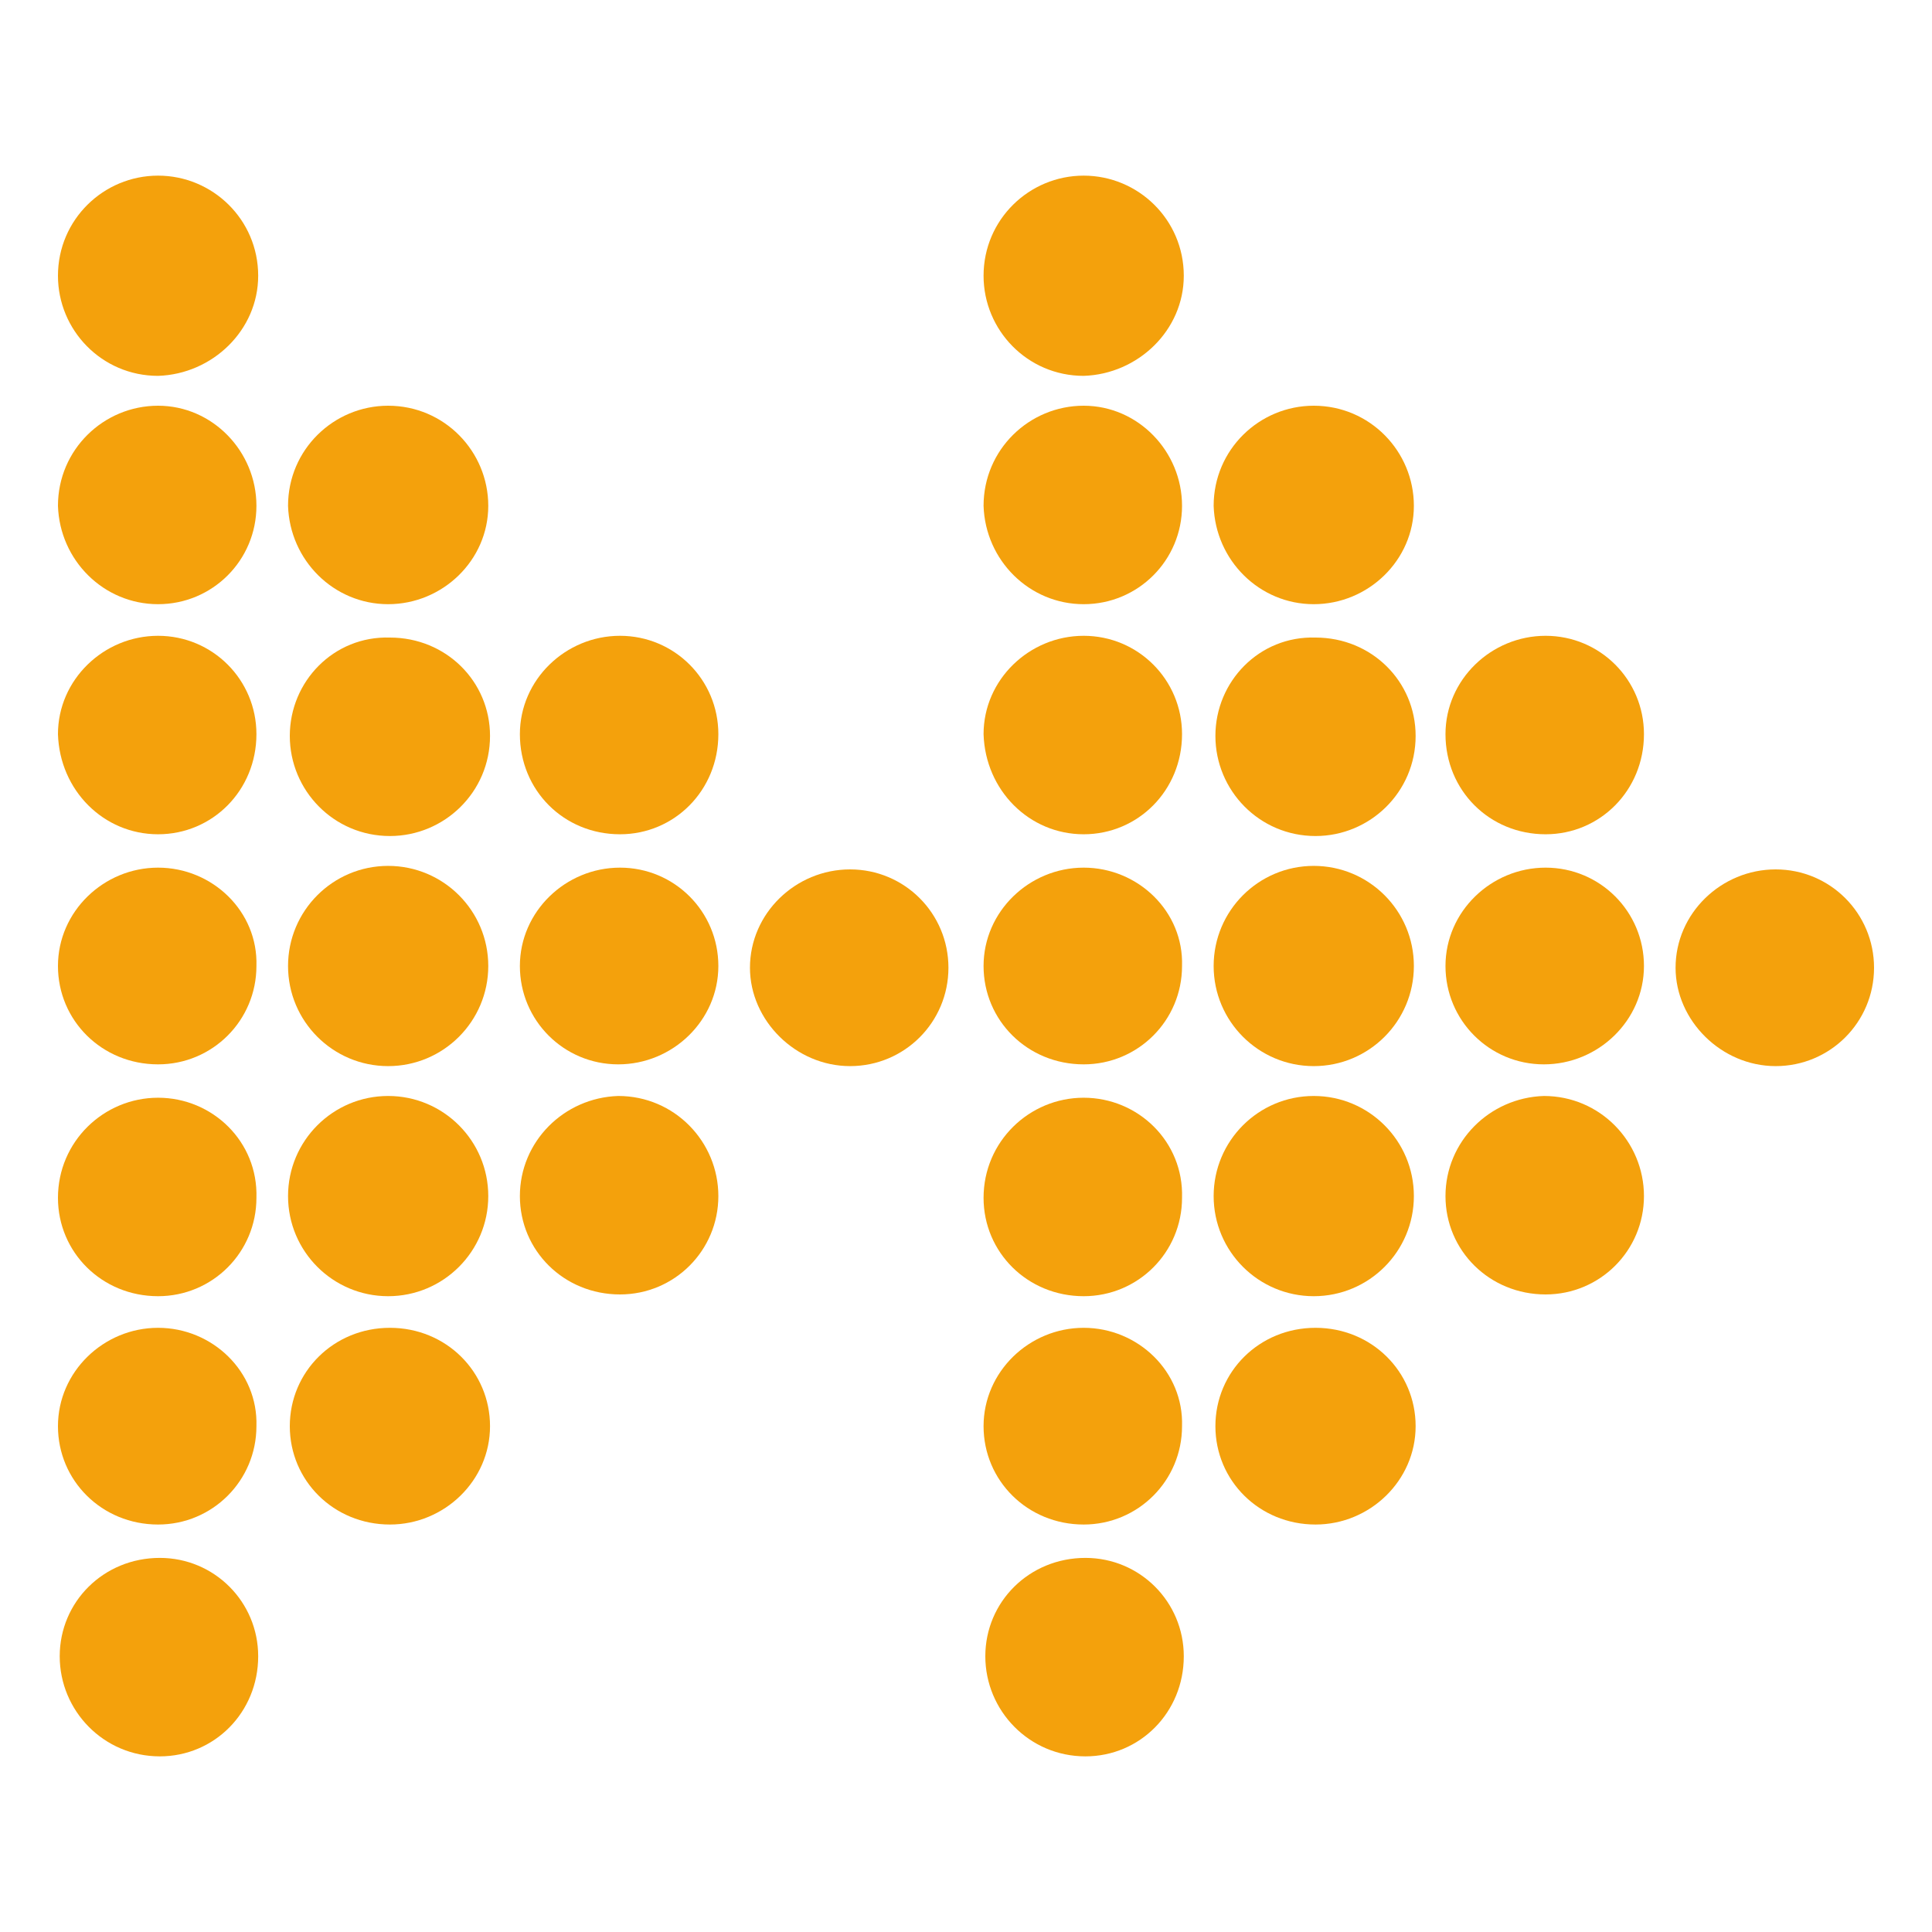
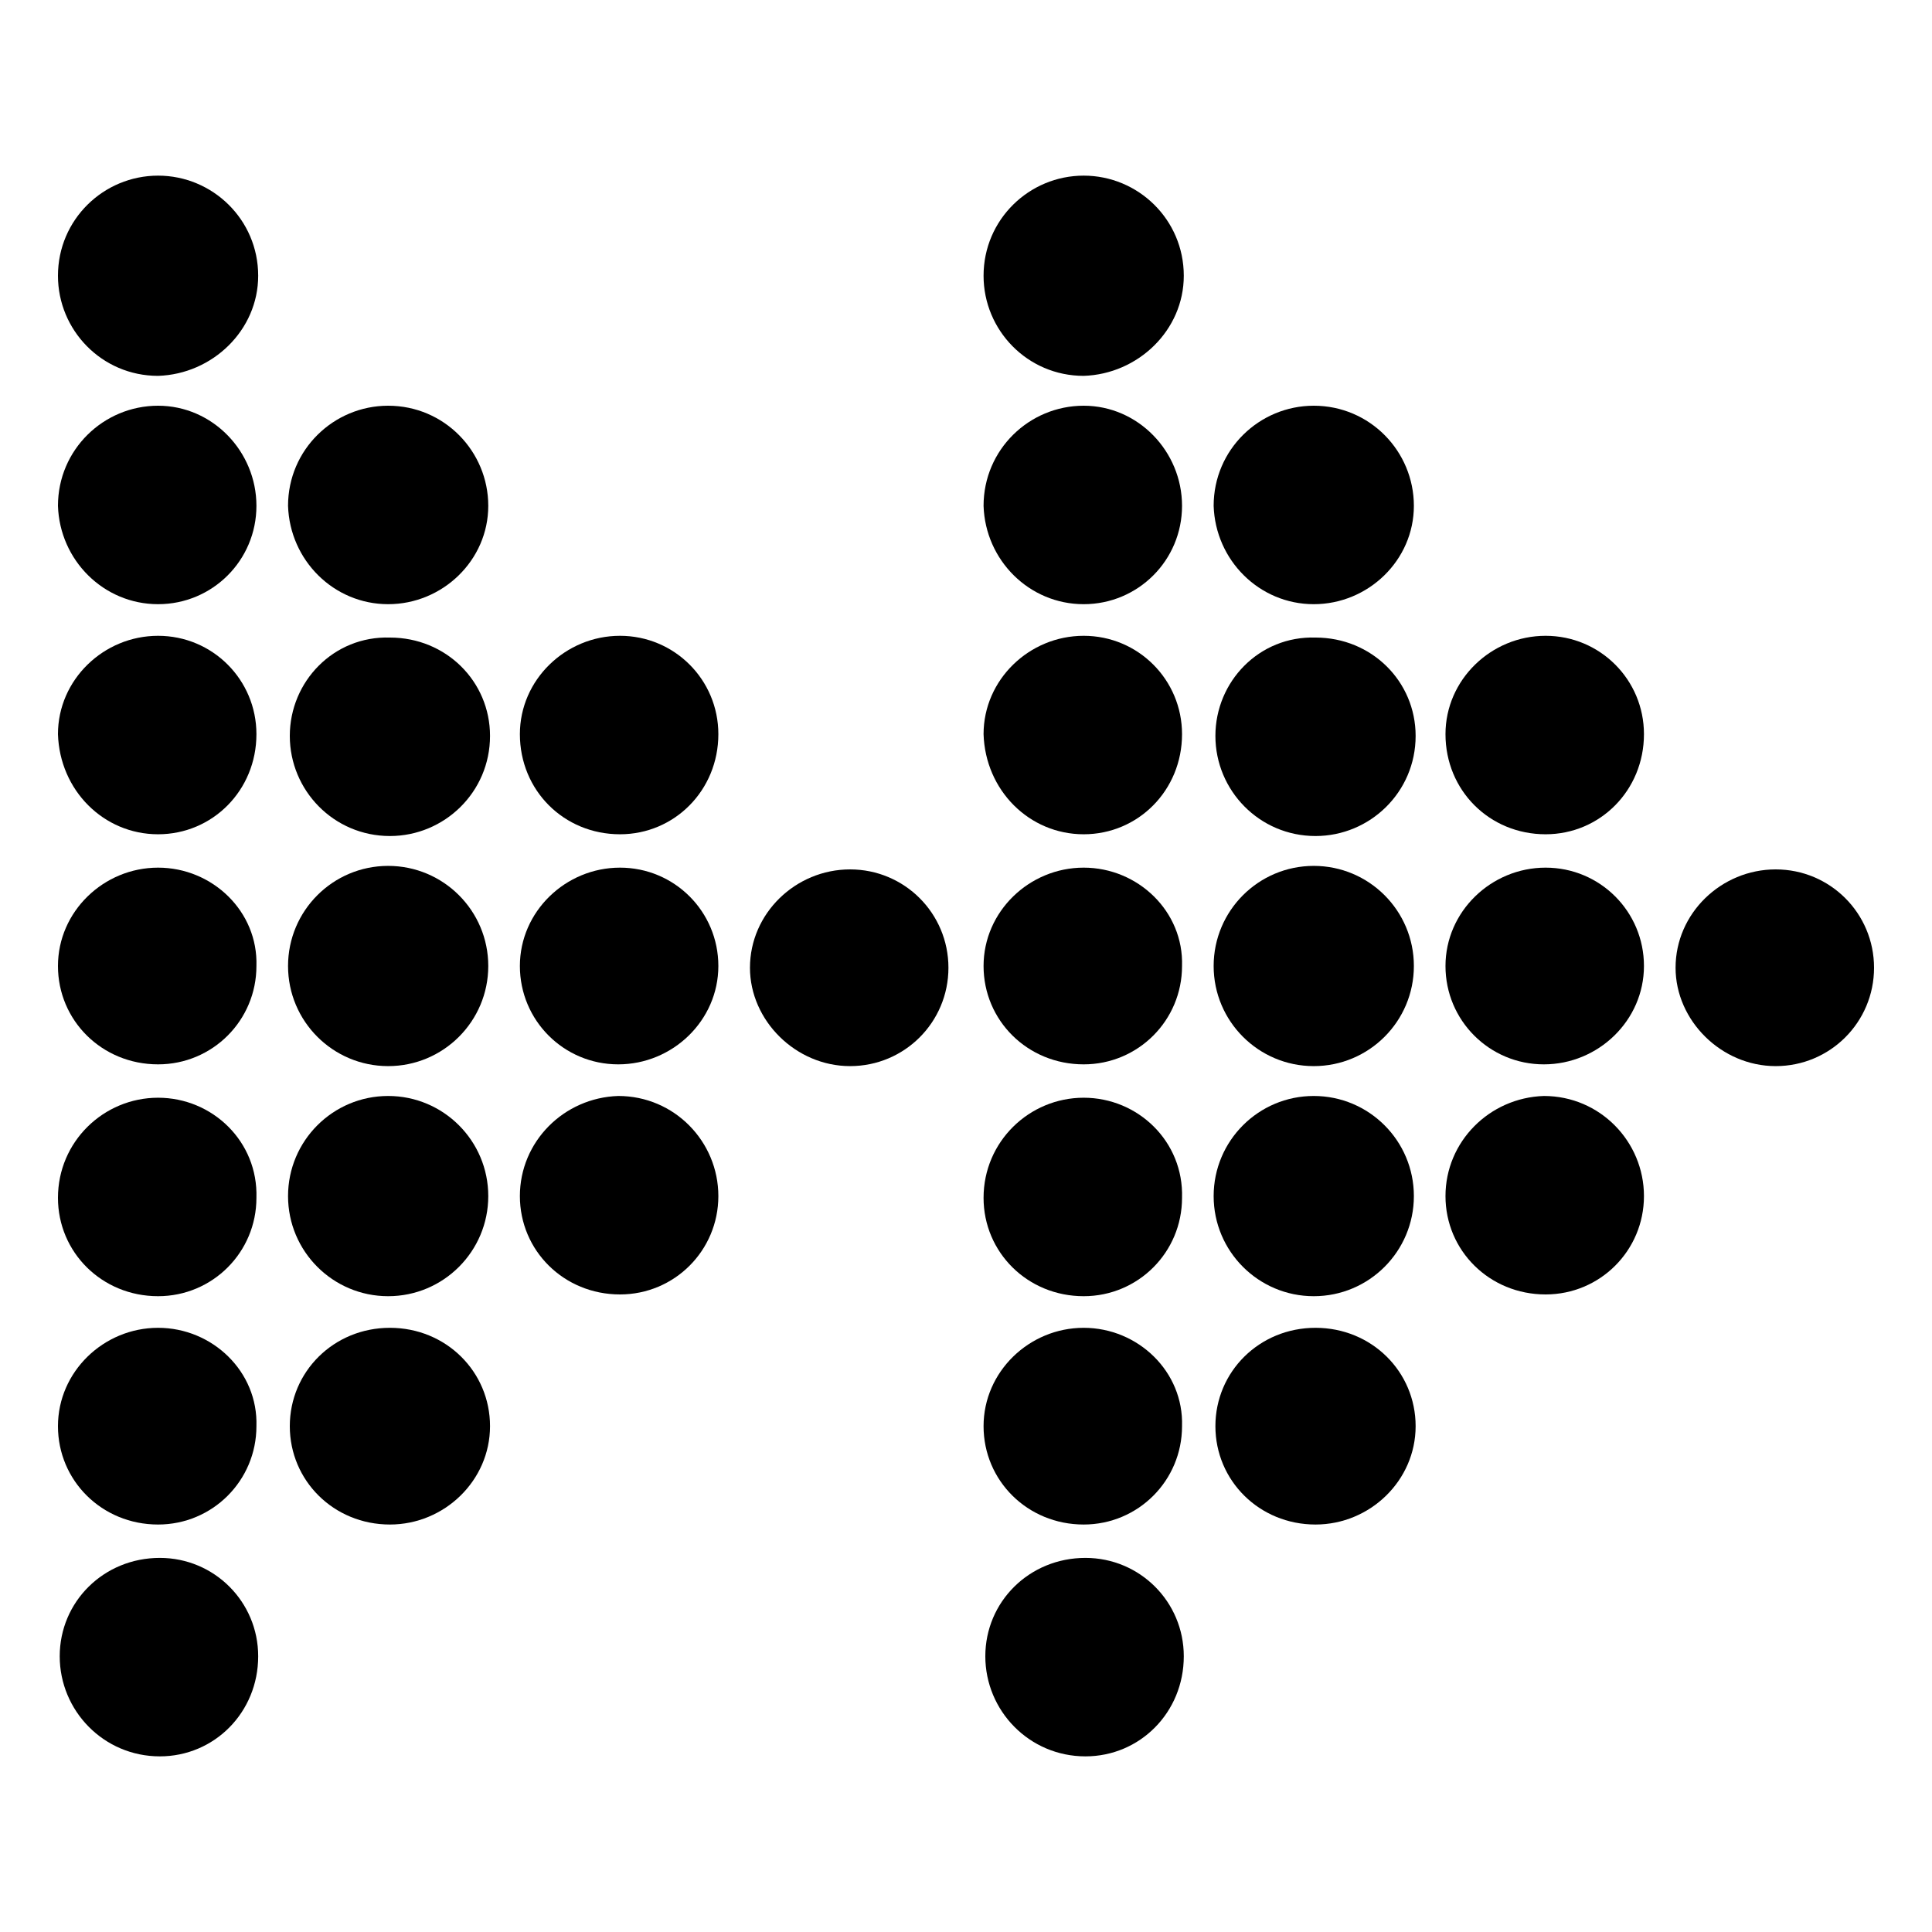
<svg xmlns="http://www.w3.org/2000/svg" version="1.1" id="Layer_1" x="0px" y="0px" viewBox="0 0 110 110" style="enable-background:new 0 0 110 110;" xml:space="preserve">
  <style type="text/css">
	.st0{fill:#F4A10C;}
</style>
  <g>
    <g>
-       <path class="st0" d="M14.7,15.7c0-3.2-2.6-5.7-5.7-5.7s-5.7,2.5-5.7,5.7c0,3.1,2.5,5.7,5.7,5.7C12.1,21.3,14.7,18.8,14.7,15.7z" />
-       <path class="st0" d="M9,34.4c3.1,0,5.6-2.5,5.6-5.6s-2.5-5.7-5.6-5.7s-5.7,2.5-5.7,5.7C3.4,31.9,5.9,34.4,9,34.4z" />
-       <path class="st0" d="M22.1,34.4c3.1,0,5.7-2.5,5.7-5.6s-2.5-5.7-5.7-5.7c-3.1,0-5.7,2.5-5.7,5.7C16.5,31.9,19,34.4,22.1,34.4z" />
-       <path class="st0" d="M9,47.5c3.1,0,5.6-2.5,5.6-5.7c0-3.1-2.5-5.6-5.6-5.6s-5.7,2.5-5.7,5.6C3.4,45,5.9,47.5,9,47.5z" />
-       <path class="st0" d="M16.5,41.9c0,3.1,2.5,5.7,5.7,5.7c3.1,0,5.7-2.5,5.7-5.7c0-3.1-2.5-5.6-5.7-5.6C19,36.2,16.5,38.8,16.5,41.9z    " />
-       <path class="st0" d="M35.3,47.5c3.1,0,5.6-2.5,5.6-5.7c0-3.1-2.5-5.6-5.6-5.6s-5.7,2.5-5.7,5.6C29.6,45,32.1,47.5,35.3,47.5z" />
-       <path class="st0" d="M9,49.4c-3.1,0-5.7,2.5-5.7,5.6s2.5,5.6,5.7,5.6c3.1,0,5.6-2.5,5.6-5.6C14.7,51.9,12.1,49.4,9,49.4z" />
-       <circle class="st0" cx="22.1" cy="55" r="5.7" />
-       <path class="st0" d="M35.3,49.4c-3.1,0-5.7,2.5-5.7,5.6s2.5,5.6,5.6,5.6s5.7-2.5,5.7-5.6C40.9,51.9,38.4,49.4,35.3,49.4z" />
-       <path class="st0" d="M48.4,60.7c3.1,0,5.6-2.5,5.6-5.6s-2.5-5.6-5.6-5.6s-5.7,2.5-5.7,5.6C42.7,58.1,45.3,60.7,48.4,60.7z" />
-       <path class="st0" d="M9,62.5c-3.1,0-5.7,2.5-5.7,5.7c0,3.1,2.5,5.6,5.7,5.6c3.1,0,5.6-2.5,5.6-5.6C14.7,65,12.1,62.5,9,62.5z" />
-       <circle class="st0" cx="22.1" cy="68.1" r="5.7" />
-       <path class="st0" d="M29.6,68.1c0,3.1,2.5,5.6,5.7,5.6c3.1,0,5.6-2.5,5.6-5.6s-2.5-5.7-5.7-5.7C32.1,62.5,29.6,65,29.6,68.1z" />
-       <path class="st0" d="M9,75.6c-3.1,0-5.7,2.5-5.7,5.6s2.5,5.6,5.7,5.6c3.1,0,5.6-2.5,5.6-5.6C14.7,78.1,12.1,75.6,9,75.6z" />
-       <path class="st0" d="M16.5,81.2c0,3.1,2.5,5.6,5.7,5.6c3.1,0,5.7-2.5,5.7-5.6s-2.5-5.6-5.7-5.6S16.5,78.1,16.5,81.2z" />
-       <path class="st0" d="M3.4,94.3c0,3.1,2.5,5.7,5.7,5.7c3.1,0,5.6-2.5,5.6-5.7c0-3.1-2.5-5.6-5.6-5.6C5.9,88.7,3.4,91.2,3.4,94.3z" />
+       <path className="st0" d="M14.7,15.7c0-3.2-2.6-5.7-5.7-5.7s-5.7,2.5-5.7,5.7c0,3.1,2.5,5.7,5.7,5.7C12.1,21.3,14.7,18.8,14.7,15.7z" />
+       <path className="st0" d="M9,34.4c3.1,0,5.6-2.5,5.6-5.6s-2.5-5.7-5.6-5.7s-5.7,2.5-5.7,5.7C3.4,31.9,5.9,34.4,9,34.4z" />
+       <path className="st0" d="M22.1,34.4c3.1,0,5.7-2.5,5.7-5.6s-2.5-5.7-5.7-5.7c-3.1,0-5.7,2.5-5.7,5.7C16.5,31.9,19,34.4,22.1,34.4z" />
+       <path className="st0" d="M9,47.5c3.1,0,5.6-2.5,5.6-5.7c0-3.1-2.5-5.6-5.6-5.6s-5.7,2.5-5.7,5.6C3.4,45,5.9,47.5,9,47.5z" />
+       <path className="st0" d="M16.5,41.9c0,3.1,2.5,5.7,5.7,5.7c3.1,0,5.7-2.5,5.7-5.7c0-3.1-2.5-5.6-5.7-5.6C19,36.2,16.5,38.8,16.5,41.9z    " />
+       <path className="st0" d="M35.3,47.5c3.1,0,5.6-2.5,5.6-5.7c0-3.1-2.5-5.6-5.6-5.6s-5.7,2.5-5.7,5.6C29.6,45,32.1,47.5,35.3,47.5z" />
+       <path className="st0" d="M9,49.4c-3.1,0-5.7,2.5-5.7,5.6s2.5,5.6,5.7,5.6c3.1,0,5.6-2.5,5.6-5.6C14.7,51.9,12.1,49.4,9,49.4z" />
+       <circle className="st0" cx="22.1" cy="55" r="5.7" />
+       <path className="st0" d="M35.3,49.4c-3.1,0-5.7,2.5-5.7,5.6s2.5,5.6,5.6,5.6s5.7-2.5,5.7-5.6C40.9,51.9,38.4,49.4,35.3,49.4z" />
+       <path className="st0" d="M48.4,60.7c3.1,0,5.6-2.5,5.6-5.6s-2.5-5.6-5.6-5.6s-5.7,2.5-5.7,5.6C42.7,58.1,45.3,60.7,48.4,60.7z" />
+       <path className="st0" d="M9,62.5c-3.1,0-5.7,2.5-5.7,5.7c0,3.1,2.5,5.6,5.7,5.6c3.1,0,5.6-2.5,5.6-5.6C14.7,65,12.1,62.5,9,62.5z" />
+       <circle className="st0" cx="22.1" cy="68.1" r="5.7" />
+       <path className="st0" d="M29.6,68.1c0,3.1,2.5,5.6,5.7,5.6c3.1,0,5.6-2.5,5.6-5.6s-2.5-5.7-5.7-5.7C32.1,62.5,29.6,65,29.6,68.1z" />
+       <path className="st0" d="M9,75.6c-3.1,0-5.7,2.5-5.7,5.6s2.5,5.6,5.7,5.6c3.1,0,5.6-2.5,5.6-5.6C14.7,78.1,12.1,75.6,9,75.6z" />
+       <path className="st0" d="M16.5,81.2c0,3.1,2.5,5.6,5.7,5.6c3.1,0,5.7-2.5,5.7-5.6s-2.5-5.6-5.7-5.6S16.5,78.1,16.5,81.2z" />
+       <path className="st0" d="M3.4,94.3c0,3.1,2.5,5.7,5.7,5.7c3.1,0,5.6-2.5,5.6-5.7c0-3.1-2.5-5.6-5.6-5.6C5.9,88.7,3.4,91.2,3.4,94.3z" />
    </g>
  </g>
  <g>
    <g>
-       <path class="st0" d="M67.4,15.7c0-3.2-2.6-5.7-5.7-5.7c-3.1,0-5.7,2.5-5.7,5.7c0,3.1,2.5,5.7,5.7,5.7    C64.8,21.3,67.4,18.8,67.4,15.7z" />
-       <path class="st0" d="M61.7,34.4c3.1,0,5.6-2.5,5.6-5.6s-2.5-5.7-5.6-5.7c-3.1,0-5.7,2.5-5.7,5.7C56.1,31.9,58.6,34.4,61.7,34.4z" />
-       <path class="st0" d="M74.8,34.4c3.1,0,5.7-2.5,5.7-5.6s-2.5-5.7-5.7-5.7c-3.1,0-5.7,2.5-5.7,5.7C69.2,31.9,71.7,34.4,74.8,34.4z" />
-       <path class="st0" d="M61.7,47.5c3.1,0,5.6-2.5,5.6-5.7c0-3.1-2.5-5.6-5.6-5.6c-3.1,0-5.7,2.5-5.7,5.6C56.1,45,58.6,47.5,61.7,47.5    z" />
-       <path class="st0" d="M69.2,41.9c0,3.1,2.5,5.7,5.7,5.7c3.1,0,5.7-2.5,5.7-5.7c0-3.1-2.5-5.6-5.7-5.6    C71.7,36.2,69.2,38.8,69.2,41.9z" />
-       <path class="st0" d="M88,47.5c3.1,0,5.6-2.5,5.6-5.7c0-3.1-2.5-5.6-5.6-5.6s-5.7,2.5-5.7,5.6C82.3,45,84.8,47.5,88,47.5z" />
-       <path class="st0" d="M61.7,49.4c-3.1,0-5.7,2.5-5.7,5.6s2.5,5.6,5.7,5.6c3.1,0,5.6-2.5,5.6-5.6C67.4,51.9,64.8,49.4,61.7,49.4z" />
-       <circle class="st0" cx="74.8" cy="55" r="5.7" />
-       <path class="st0" d="M88,49.4c-3.1,0-5.7,2.5-5.7,5.6s2.5,5.6,5.6,5.6s5.7-2.5,5.7-5.6S91.1,49.4,88,49.4z" />
-       <path class="st0" d="M101.1,60.7c3.1,0,5.6-2.5,5.6-5.6s-2.5-5.6-5.6-5.6s-5.7,2.5-5.7,5.6C95.4,58.1,98,60.7,101.1,60.7z" />
-       <path class="st0" d="M61.7,62.5c-3.1,0-5.7,2.5-5.7,5.7c0,3.1,2.5,5.6,5.7,5.6c3.1,0,5.6-2.5,5.6-5.6C67.4,65,64.8,62.5,61.7,62.5    z" />
-       <circle class="st0" cx="74.8" cy="68.1" r="5.7" />
-       <path class="st0" d="M82.3,68.1c0,3.1,2.5,5.6,5.7,5.6c3.1,0,5.6-2.5,5.6-5.6s-2.5-5.7-5.7-5.7C84.8,62.5,82.3,65,82.3,68.1z" />
-       <path class="st0" d="M61.7,75.6c-3.1,0-5.7,2.5-5.7,5.6s2.5,5.6,5.7,5.6c3.1,0,5.6-2.5,5.6-5.6C67.4,78.1,64.8,75.6,61.7,75.6z" />
-       <path class="st0" d="M69.2,81.2c0,3.1,2.5,5.6,5.7,5.6c3.1,0,5.7-2.5,5.7-5.6s-2.5-5.6-5.7-5.6C71.7,75.6,69.2,78.1,69.2,81.2z" />
-       <path class="st0" d="M56.1,94.3c0,3.1,2.5,5.7,5.7,5.7c3.1,0,5.6-2.5,5.6-5.7c0-3.1-2.5-5.6-5.6-5.6    C58.6,88.7,56.1,91.2,56.1,94.3z" />
+       <path className="st0" d="M67.4,15.7c0-3.2-2.6-5.7-5.7-5.7c-3.1,0-5.7,2.5-5.7,5.7c0,3.1,2.5,5.7,5.7,5.7    C64.8,21.3,67.4,18.8,67.4,15.7z" />
+       <path className="st0" d="M61.7,34.4c3.1,0,5.6-2.5,5.6-5.6s-2.5-5.7-5.6-5.7c-3.1,0-5.7,2.5-5.7,5.7C56.1,31.9,58.6,34.4,61.7,34.4z" />
+       <path className="st0" d="M74.8,34.4c3.1,0,5.7-2.5,5.7-5.6s-2.5-5.7-5.7-5.7c-3.1,0-5.7,2.5-5.7,5.7C69.2,31.9,71.7,34.4,74.8,34.4z" />
+       <path className="st0" d="M61.7,47.5c3.1,0,5.6-2.5,5.6-5.7c0-3.1-2.5-5.6-5.6-5.6c-3.1,0-5.7,2.5-5.7,5.6C56.1,45,58.6,47.5,61.7,47.5    z" />
+       <path className="st0" d="M69.2,41.9c0,3.1,2.5,5.7,5.7,5.7c3.1,0,5.7-2.5,5.7-5.7c0-3.1-2.5-5.6-5.7-5.6    C71.7,36.2,69.2,38.8,69.2,41.9z" />
+       <path className="st0" d="M88,47.5c3.1,0,5.6-2.5,5.6-5.7c0-3.1-2.5-5.6-5.6-5.6s-5.7,2.5-5.7,5.6C82.3,45,84.8,47.5,88,47.5z" />
+       <path className="st0" d="M61.7,49.4c-3.1,0-5.7,2.5-5.7,5.6s2.5,5.6,5.7,5.6c3.1,0,5.6-2.5,5.6-5.6C67.4,51.9,64.8,49.4,61.7,49.4z" />
+       <circle className="st0" cx="74.8" cy="55" r="5.7" />
+       <path className="st0" d="M88,49.4c-3.1,0-5.7,2.5-5.7,5.6s2.5,5.6,5.6,5.6s5.7-2.5,5.7-5.6S91.1,49.4,88,49.4z" />
+       <path className="st0" d="M101.1,60.7c3.1,0,5.6-2.5,5.6-5.6s-2.5-5.6-5.6-5.6s-5.7,2.5-5.7,5.6C95.4,58.1,98,60.7,101.1,60.7z" />
+       <path className="st0" d="M61.7,62.5c-3.1,0-5.7,2.5-5.7,5.7c0,3.1,2.5,5.6,5.7,5.6c3.1,0,5.6-2.5,5.6-5.6C67.4,65,64.8,62.5,61.7,62.5    z" />
+       <circle className="st0" cx="74.8" cy="68.1" r="5.7" />
+       <path className="st0" d="M82.3,68.1c0,3.1,2.5,5.6,5.7,5.6c3.1,0,5.6-2.5,5.6-5.6s-2.5-5.7-5.7-5.7C84.8,62.5,82.3,65,82.3,68.1z" />
+       <path className="st0" d="M61.7,75.6c-3.1,0-5.7,2.5-5.7,5.6s2.5,5.6,5.7,5.6c3.1,0,5.6-2.5,5.6-5.6C67.4,78.1,64.8,75.6,61.7,75.6z" />
+       <path className="st0" d="M69.2,81.2c0,3.1,2.5,5.6,5.7,5.6c3.1,0,5.7-2.5,5.7-5.6s-2.5-5.6-5.7-5.6C71.7,75.6,69.2,78.1,69.2,81.2z" />
+       <path className="st0" d="M56.1,94.3c0,3.1,2.5,5.7,5.7,5.7c3.1,0,5.6-2.5,5.6-5.7c0-3.1-2.5-5.6-5.6-5.6    C58.6,88.7,56.1,91.2,56.1,94.3z" />
    </g>
  </g>
</svg>
